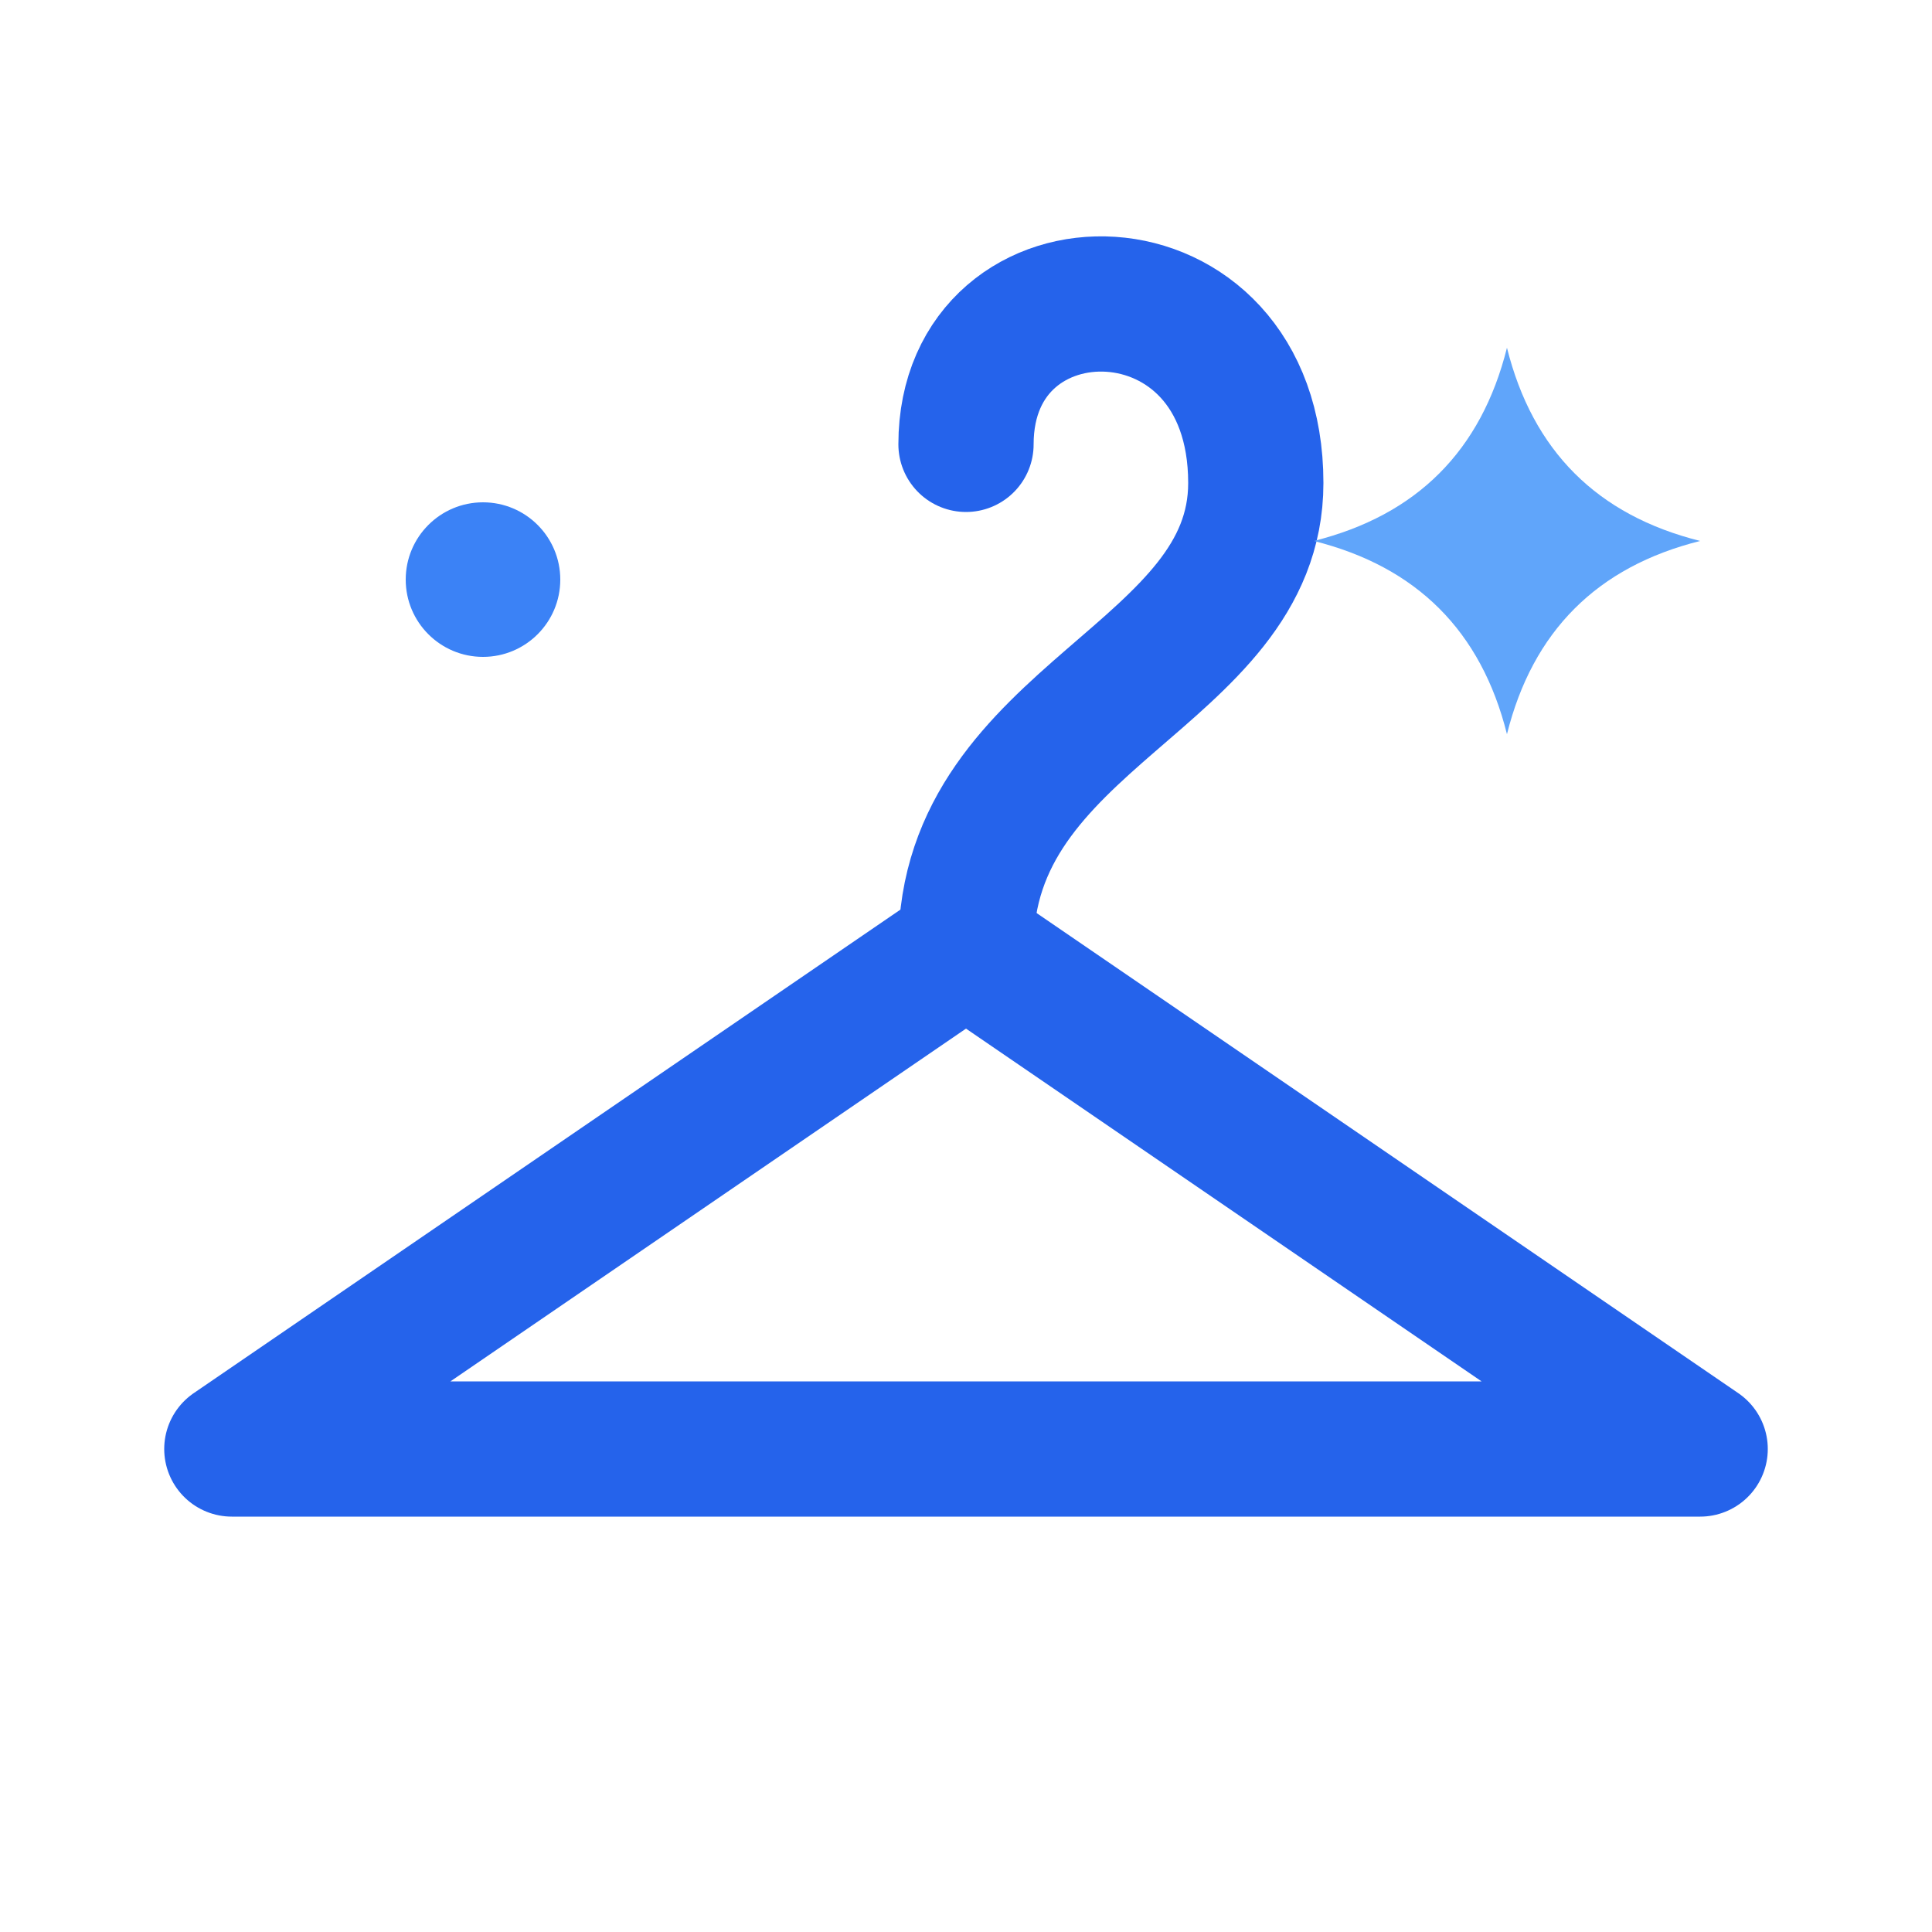
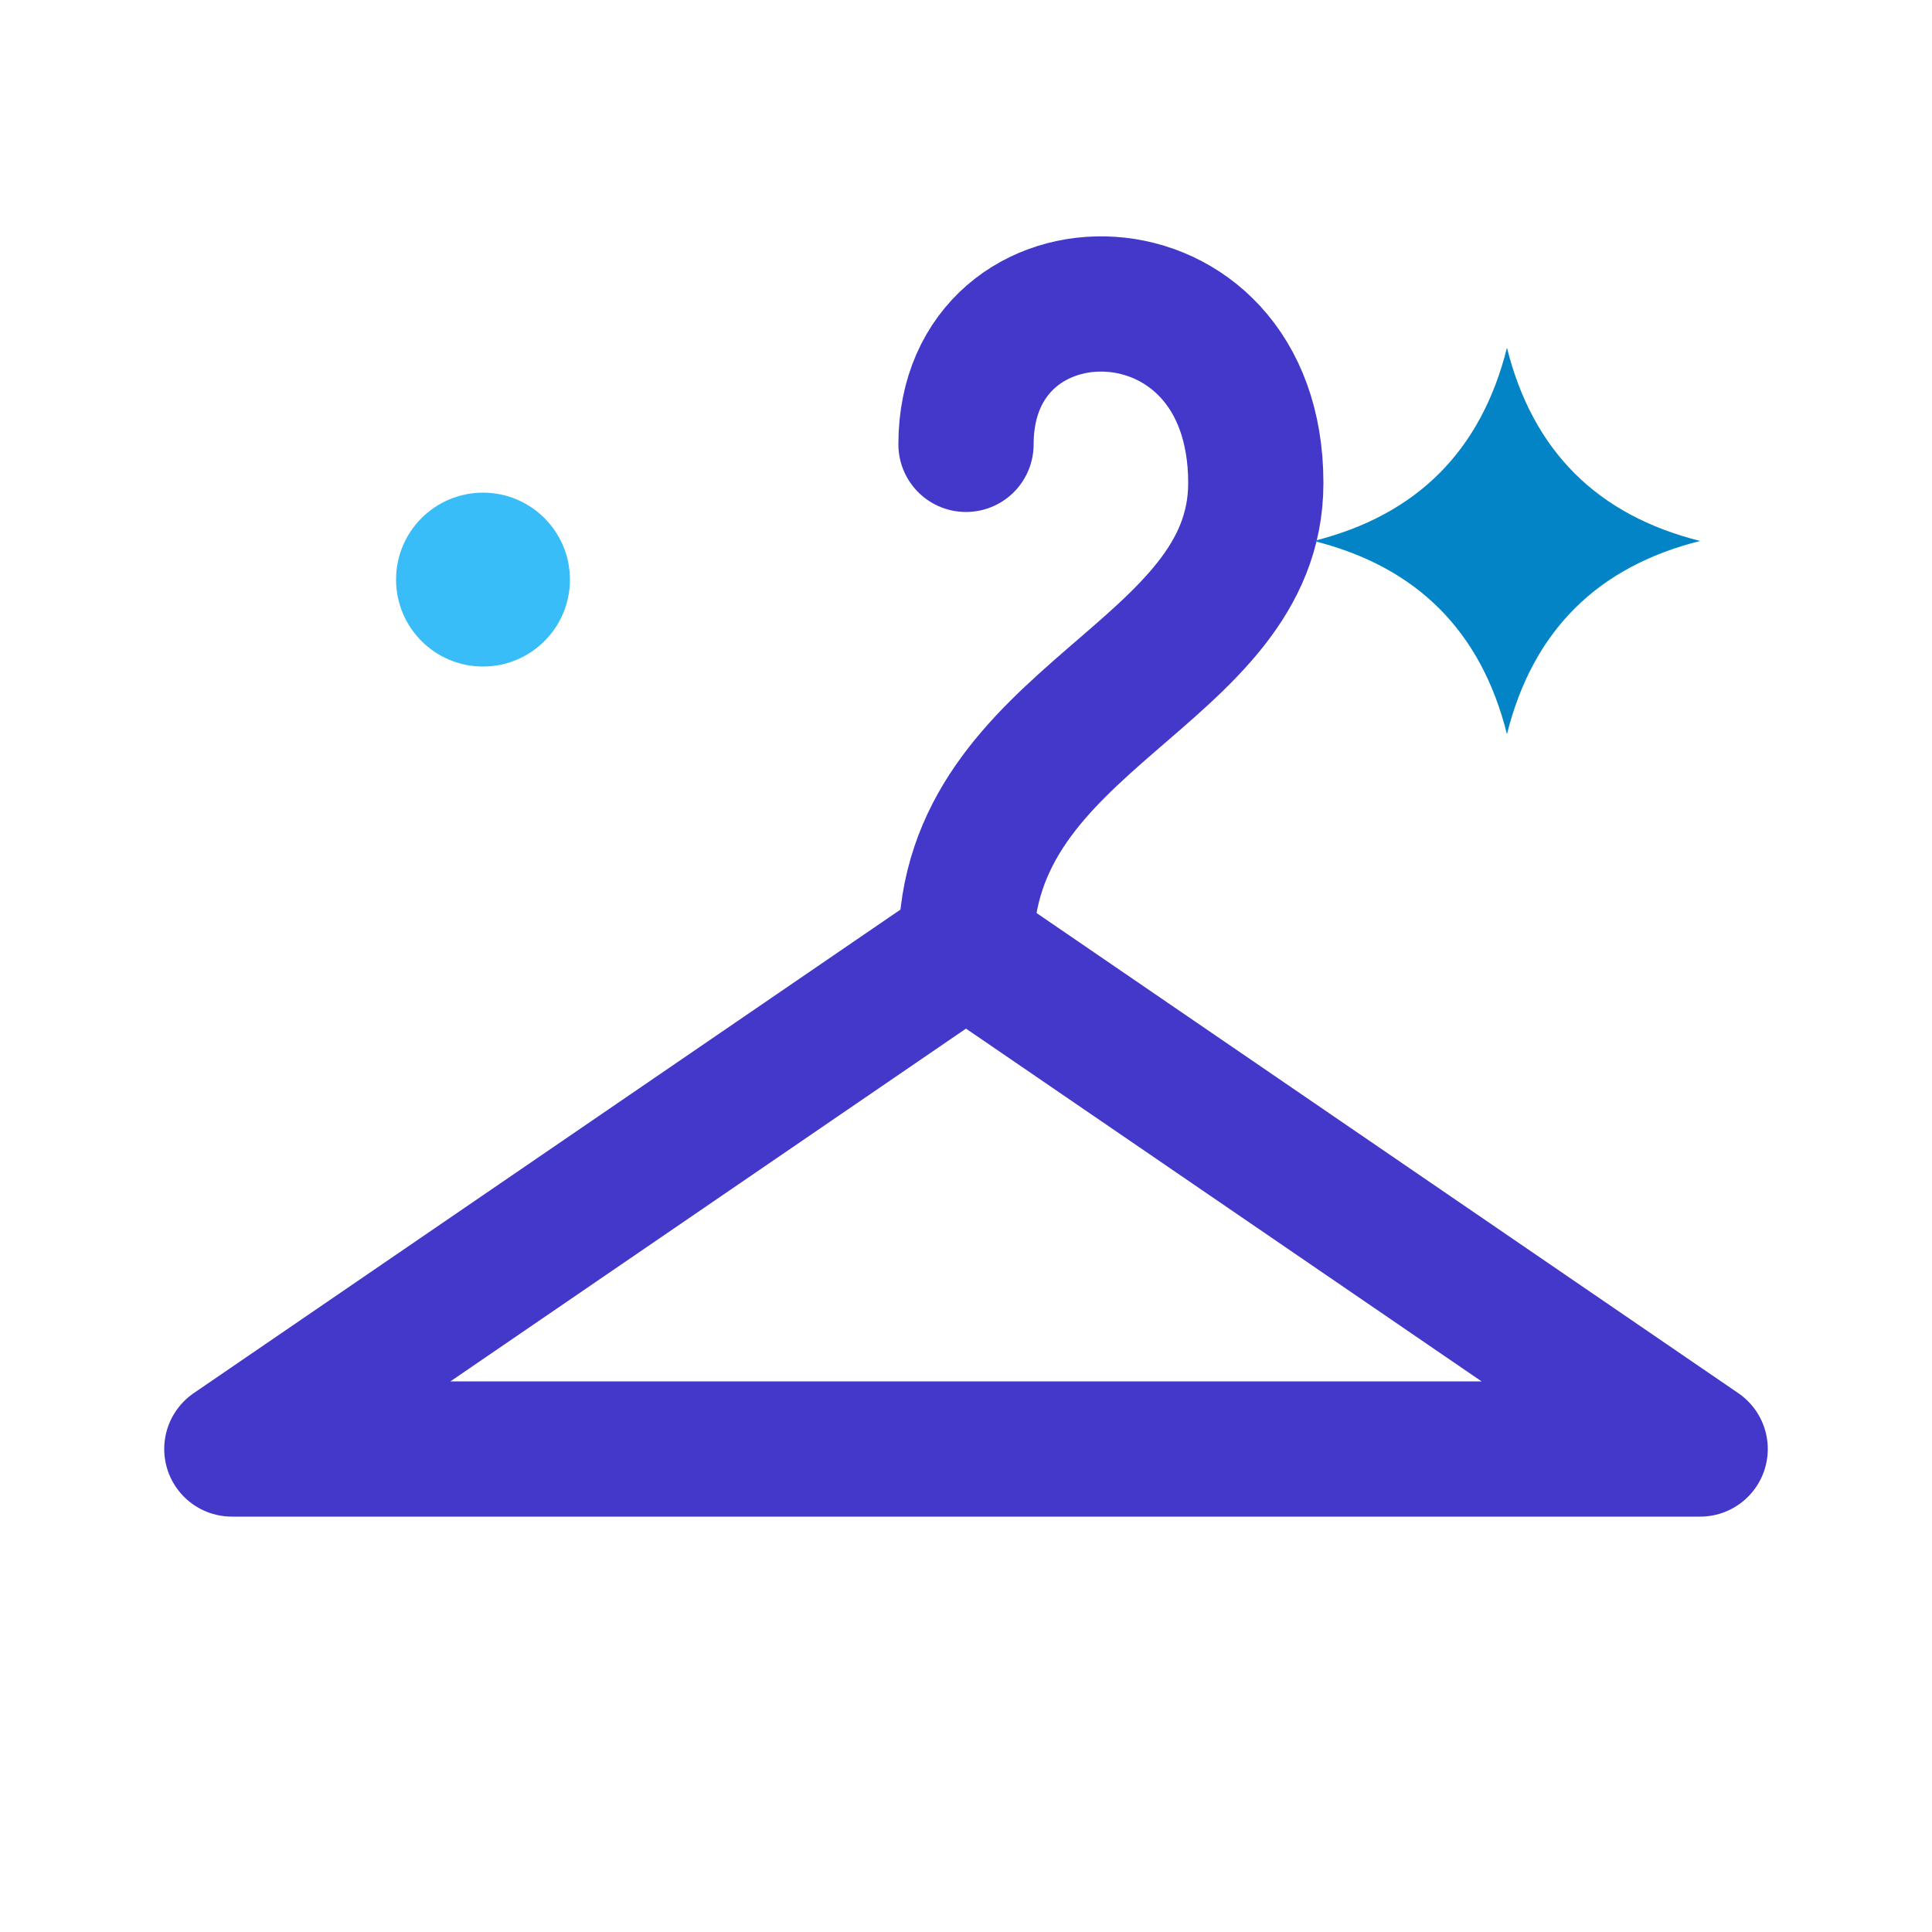
<svg xmlns="http://www.w3.org/2000/svg" viewBox="0 0 100 100" width="100%" height="100%">
  <rect width="100" height="100" fill="transparent" />
-   <g transform="translate(0, 5)" stroke="#2563eb" stroke-width="7" stroke-linecap="round" stroke-linejoin="round" fill="none">
+   <g transform="translate(0, 5)" stroke="#4338ca" stroke-width="7" stroke-linecap="round" stroke-linejoin="round" fill="none">
    <path d="M 50 18 C 50 8, 65 8, 65 20 C 65 30, 50 32, 50 44" />
    <path d="M 50 44 L 12 70 L 88 70 Z" fill="none" />
  </g>
-   <path d="M 78 18 Q 80 26 88 28 Q 80 30 78 38 Q 76 30 68 28 Q 76 26 78 18 Z" fill="#60a5fa" />
-   <circle cx="25" cy="30" r="4" fill="#3b82f6" />
+   <path d="M 78 18 Q 80 26 88 28 Q 80 30 78 38 Q 76 30 68 28 Q 76 26 78 18 Z" fill="#0284c7" />
+   <circle cx="25" cy="30" r="4.5" fill="#38bdf8" />
</svg>
